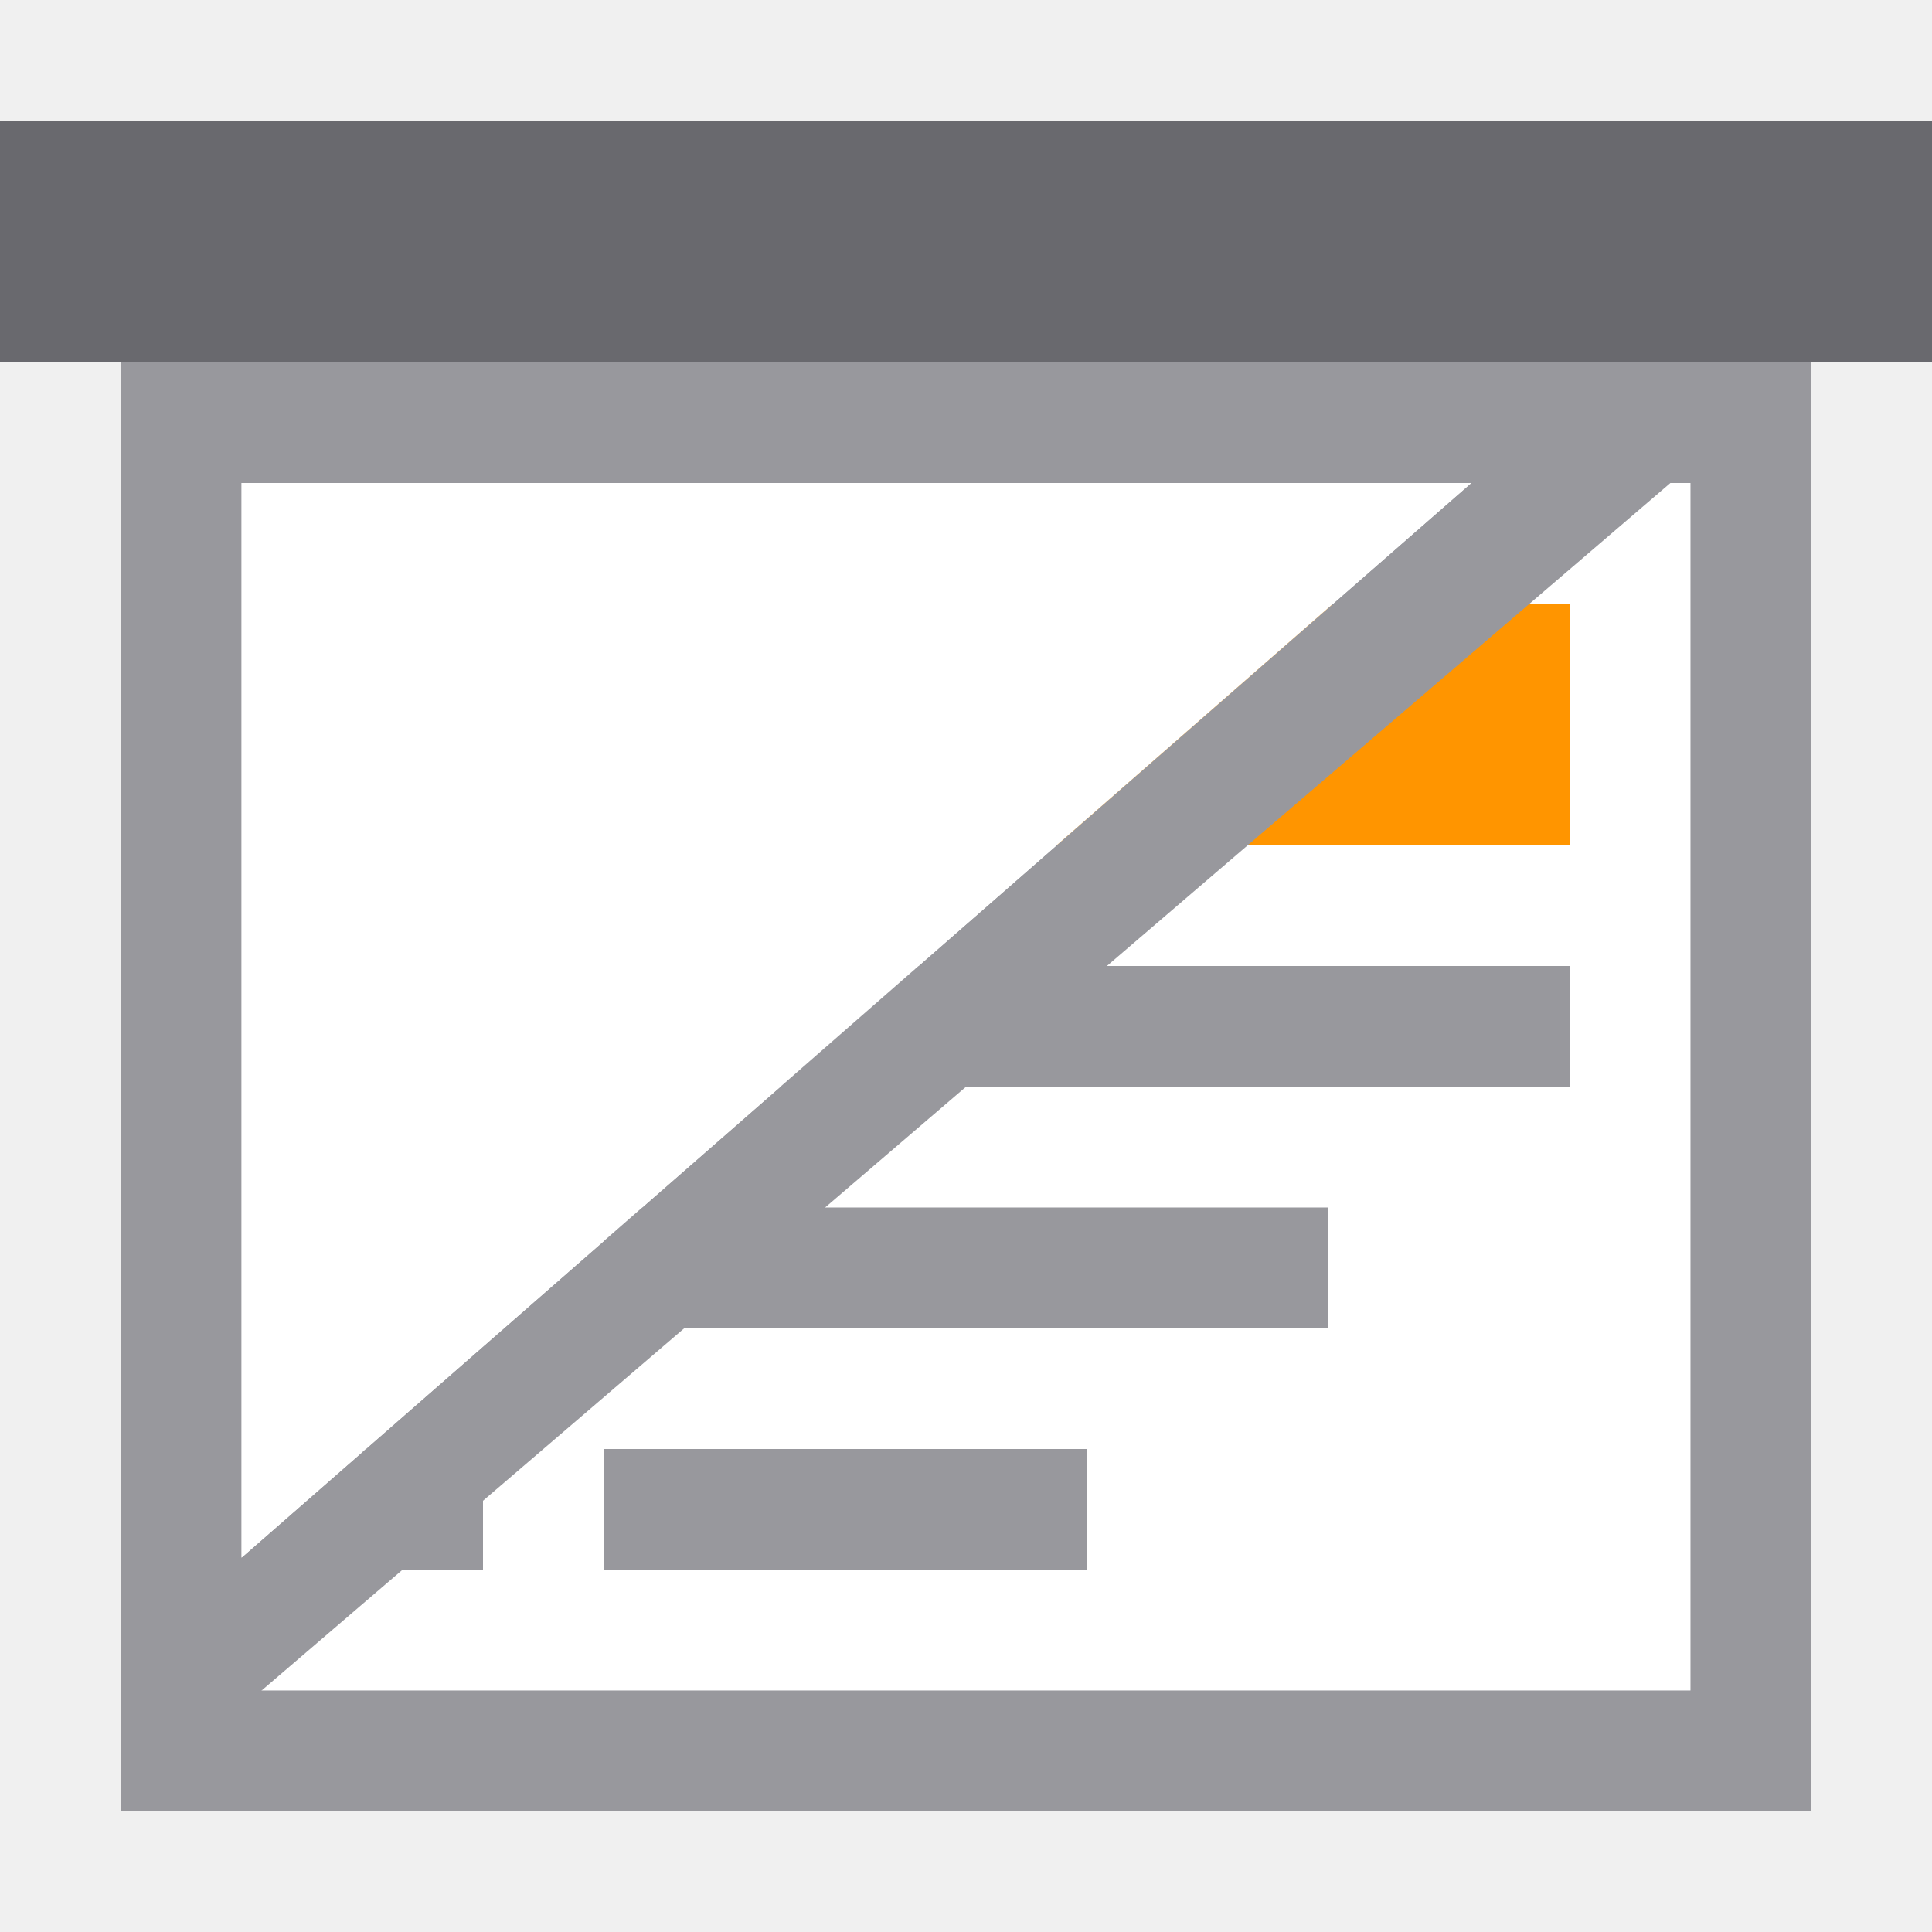
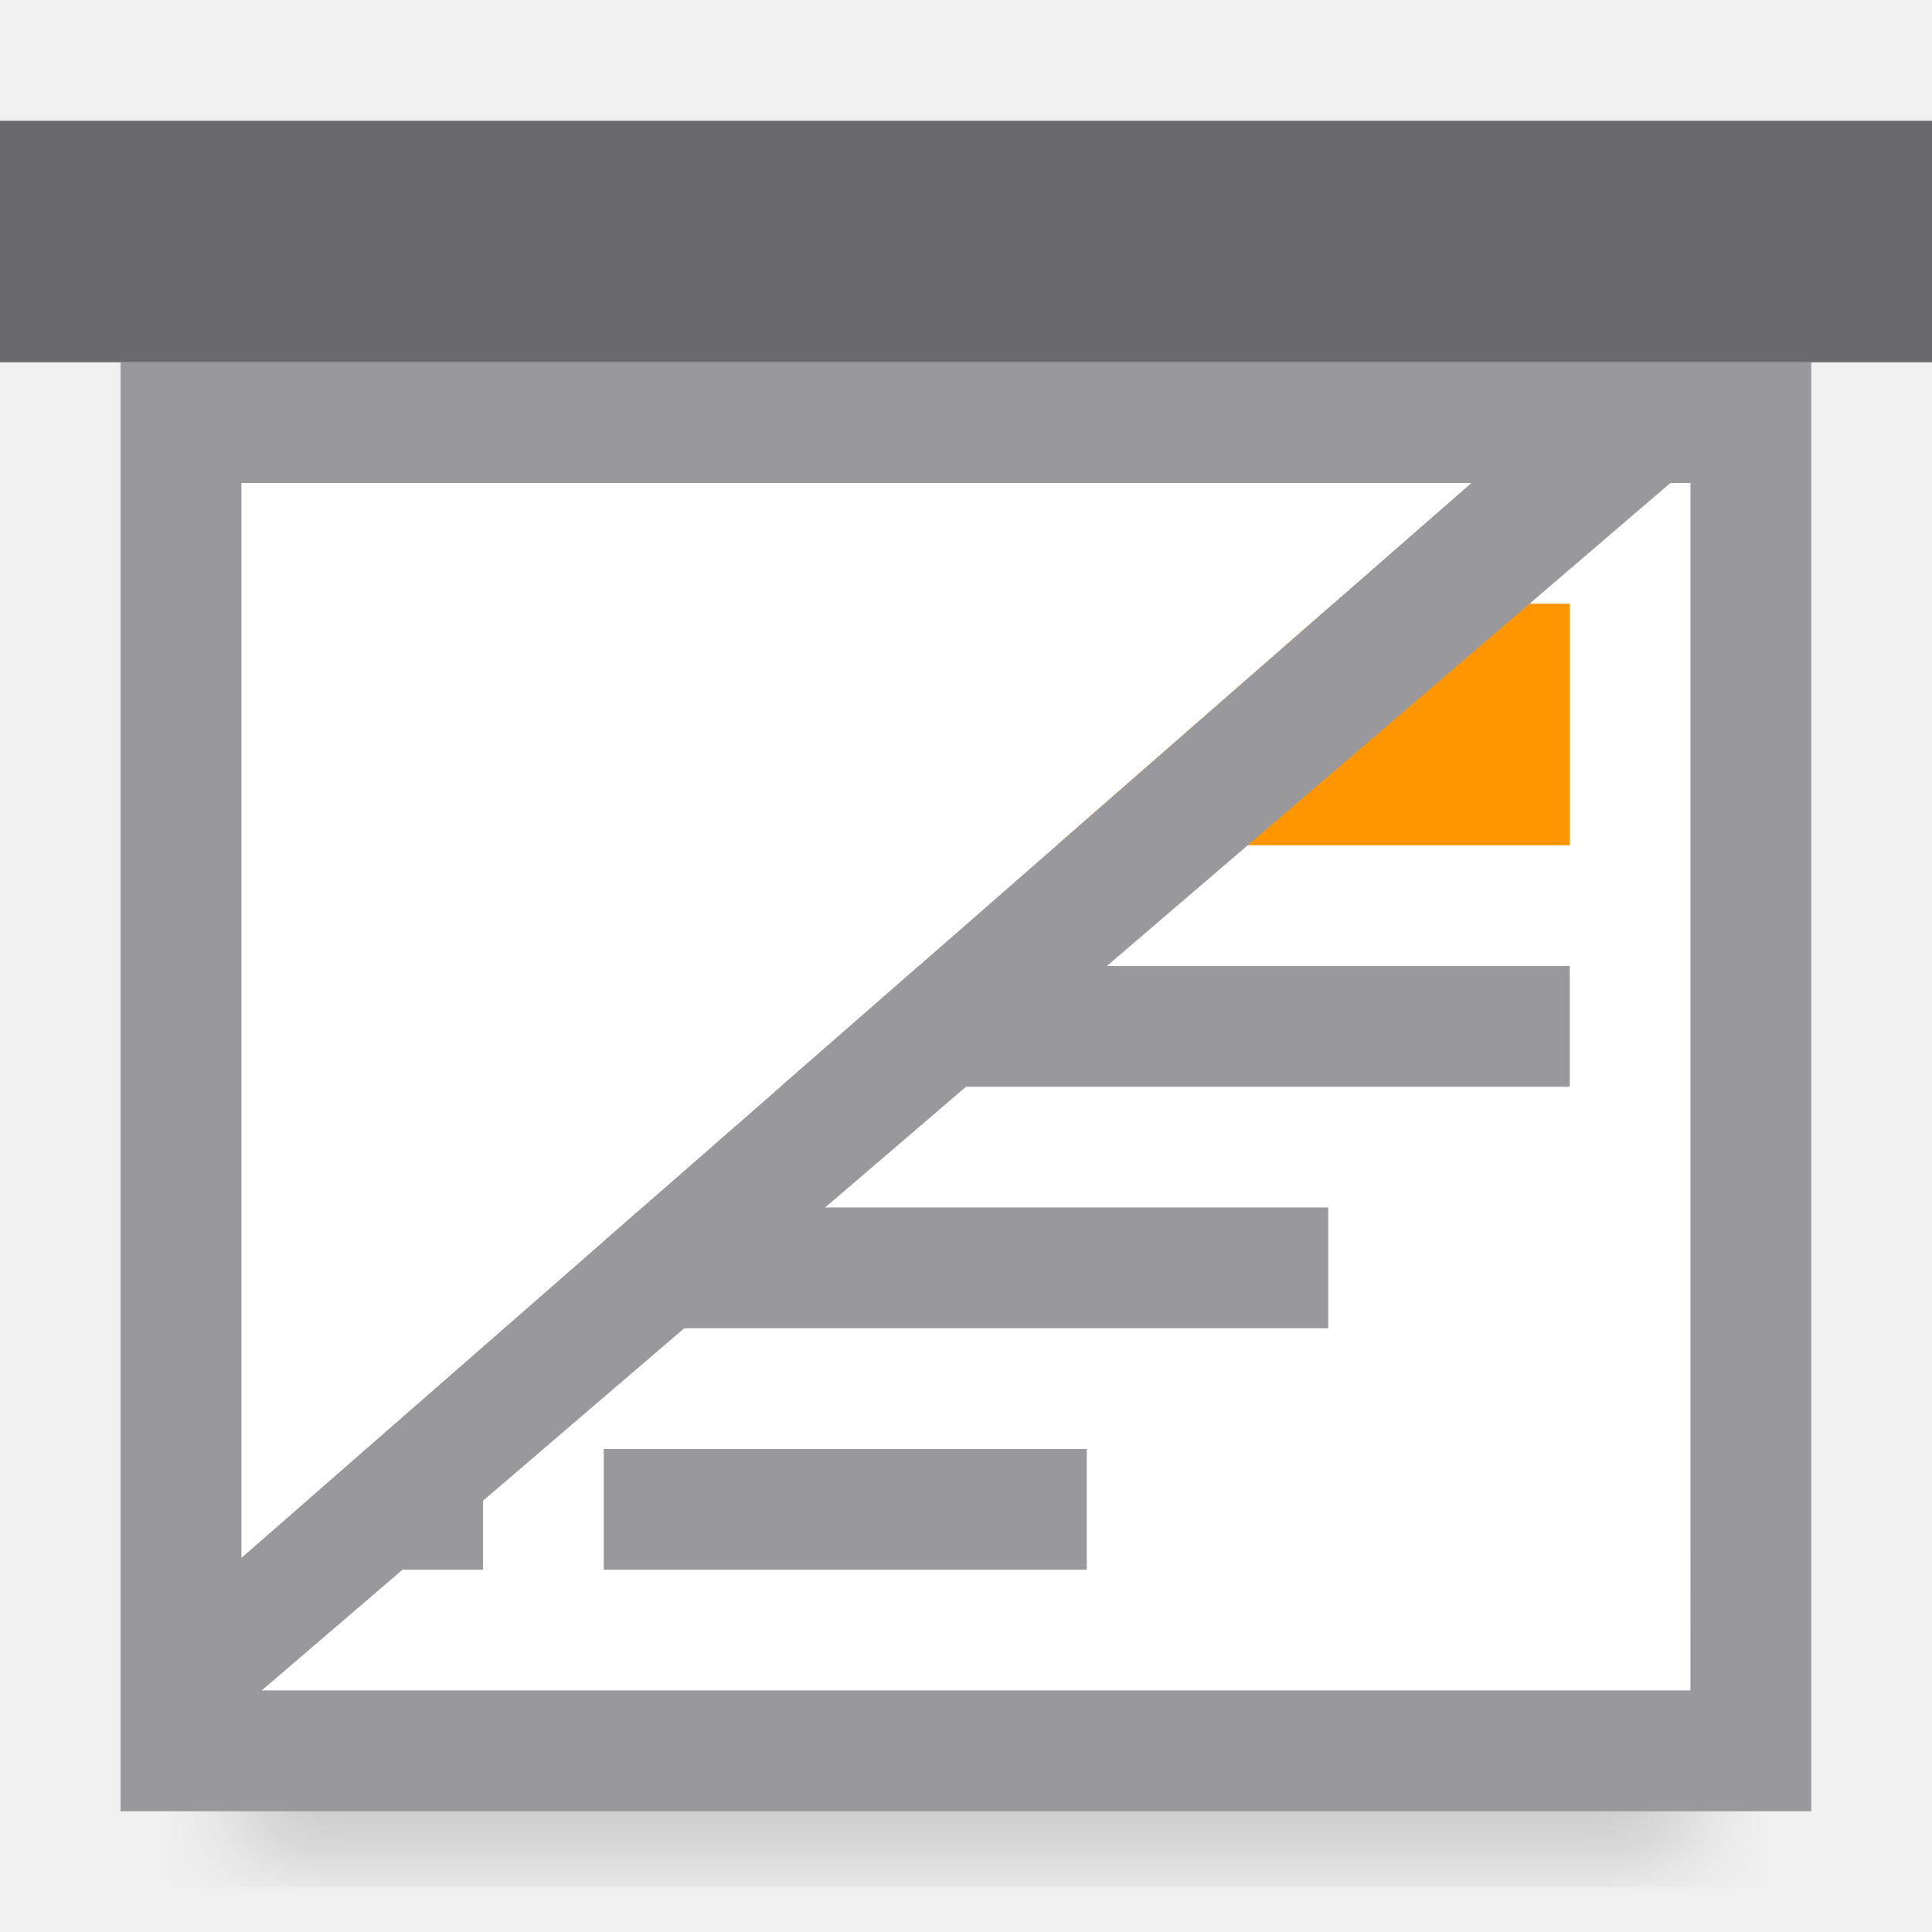
- <svg xmlns="http://www.w3.org/2000/svg" viewBox="0 0 16 16">/&amp;amp;amp;gt;<path d="m2 4h12v10h-12z" fill="#fff" />
+ <svg xmlns="http://www.w3.org/2000/svg" viewBox="0 0 16 16">
+   <filter id="a" color-interpolation-filters="sRGB" height="1.095" width="1.097" x="-.049" y="-.047">
+     <feGaussianBlur stdDeviation=".366" />
+   </filter>
+ /&amp;amp;amp;amp;gt;<path d="m2 12.941h12v2.559h-12z" filter="url(#a)" opacity=".15" stroke-width="1.015" />
+   <path d="m2 4h12v10h-12z" fill="#fff" />
  <path d="m1 3v12h14v-12zm1 1h12v10h-12z" fill="#98989d" />
  <path d="m0 1h16v2h-16z" fill="#69696e" />
  <path d="m3 5h10v2h-10z" fill="#ff9500" />
  <g fill="#98989d" transform="translate(0 -1)">
    <path d="m3 11h1v1h-1z" />
    <path d="m3 9h1v1h-1z" />
    <path d="m3 13h1v1h-1z" />
    <path d="m5 11h6v1h-6z" />
    <path d="m5 9h8v1h-8z" />
    <path d="m5 13h4v1h-4z" />
  </g>
  <g fill-rule="evenodd">
    <path d="m1 3v12l14-12zm1 1h10.184l-10.184 8.9z" fill="#98989d" />
    <path d="m2 4h10.184l-10.184 8.9z" fill="#fff" />
  </g>
</svg>
